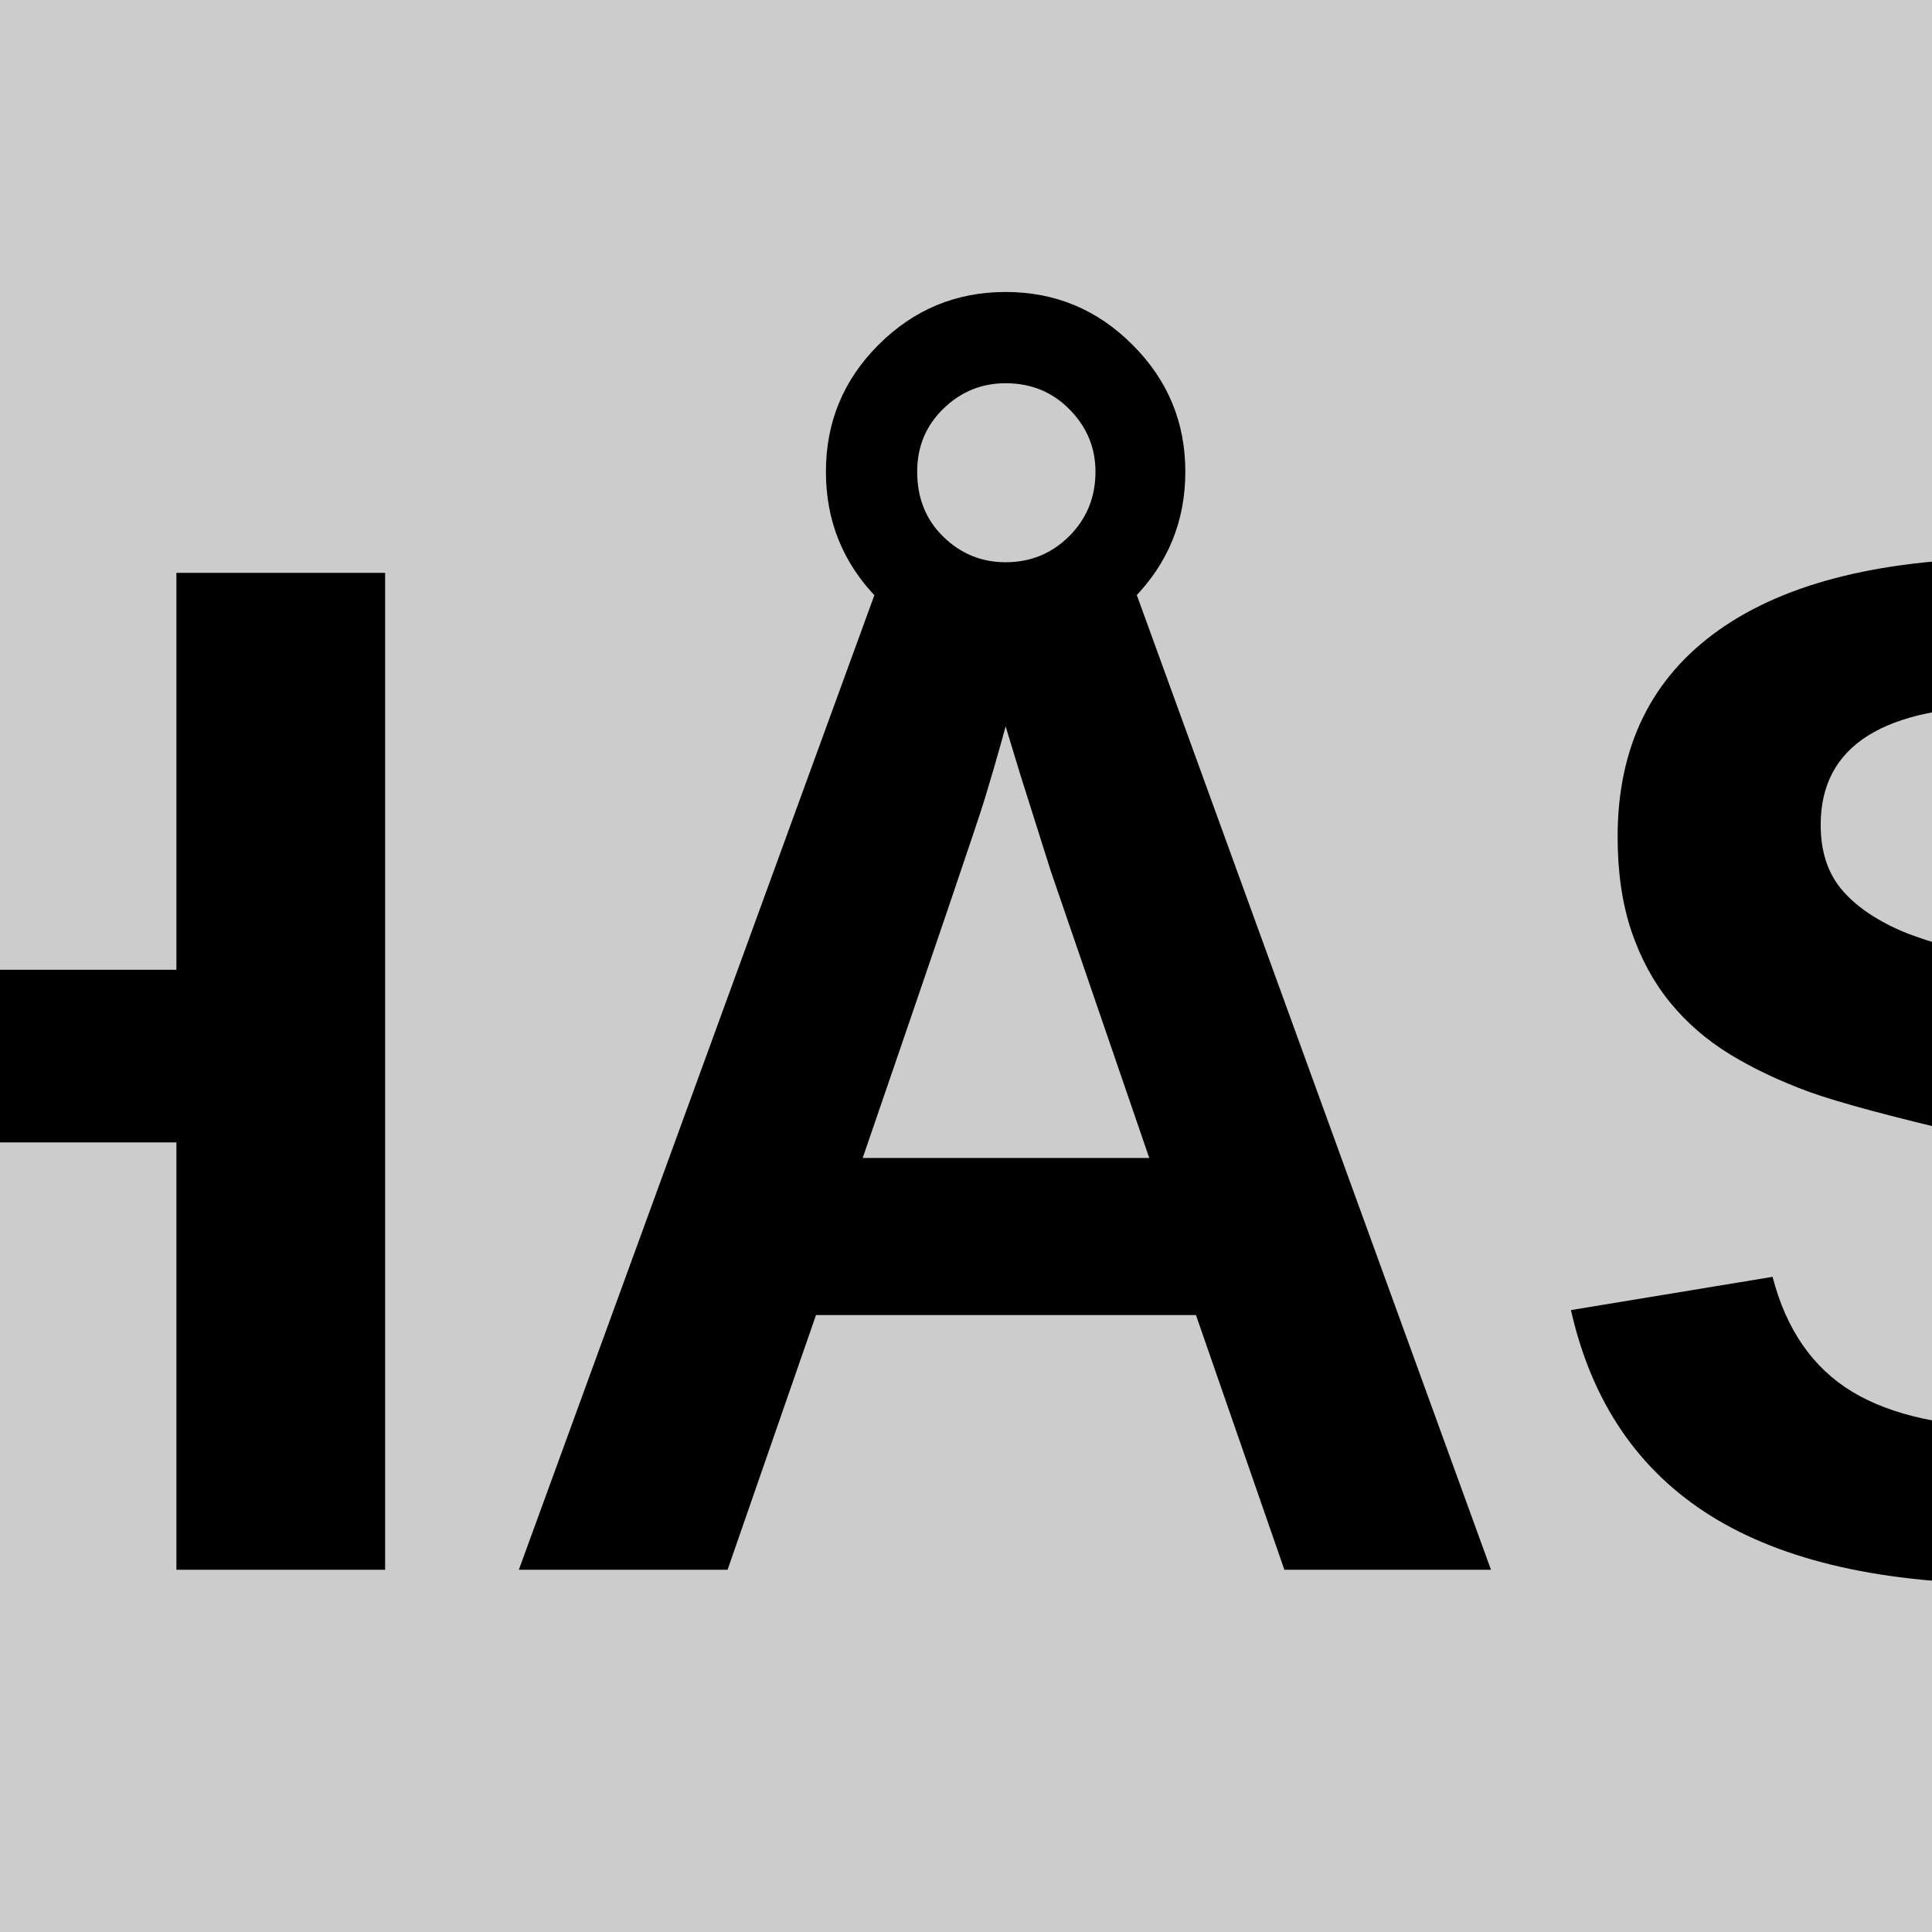
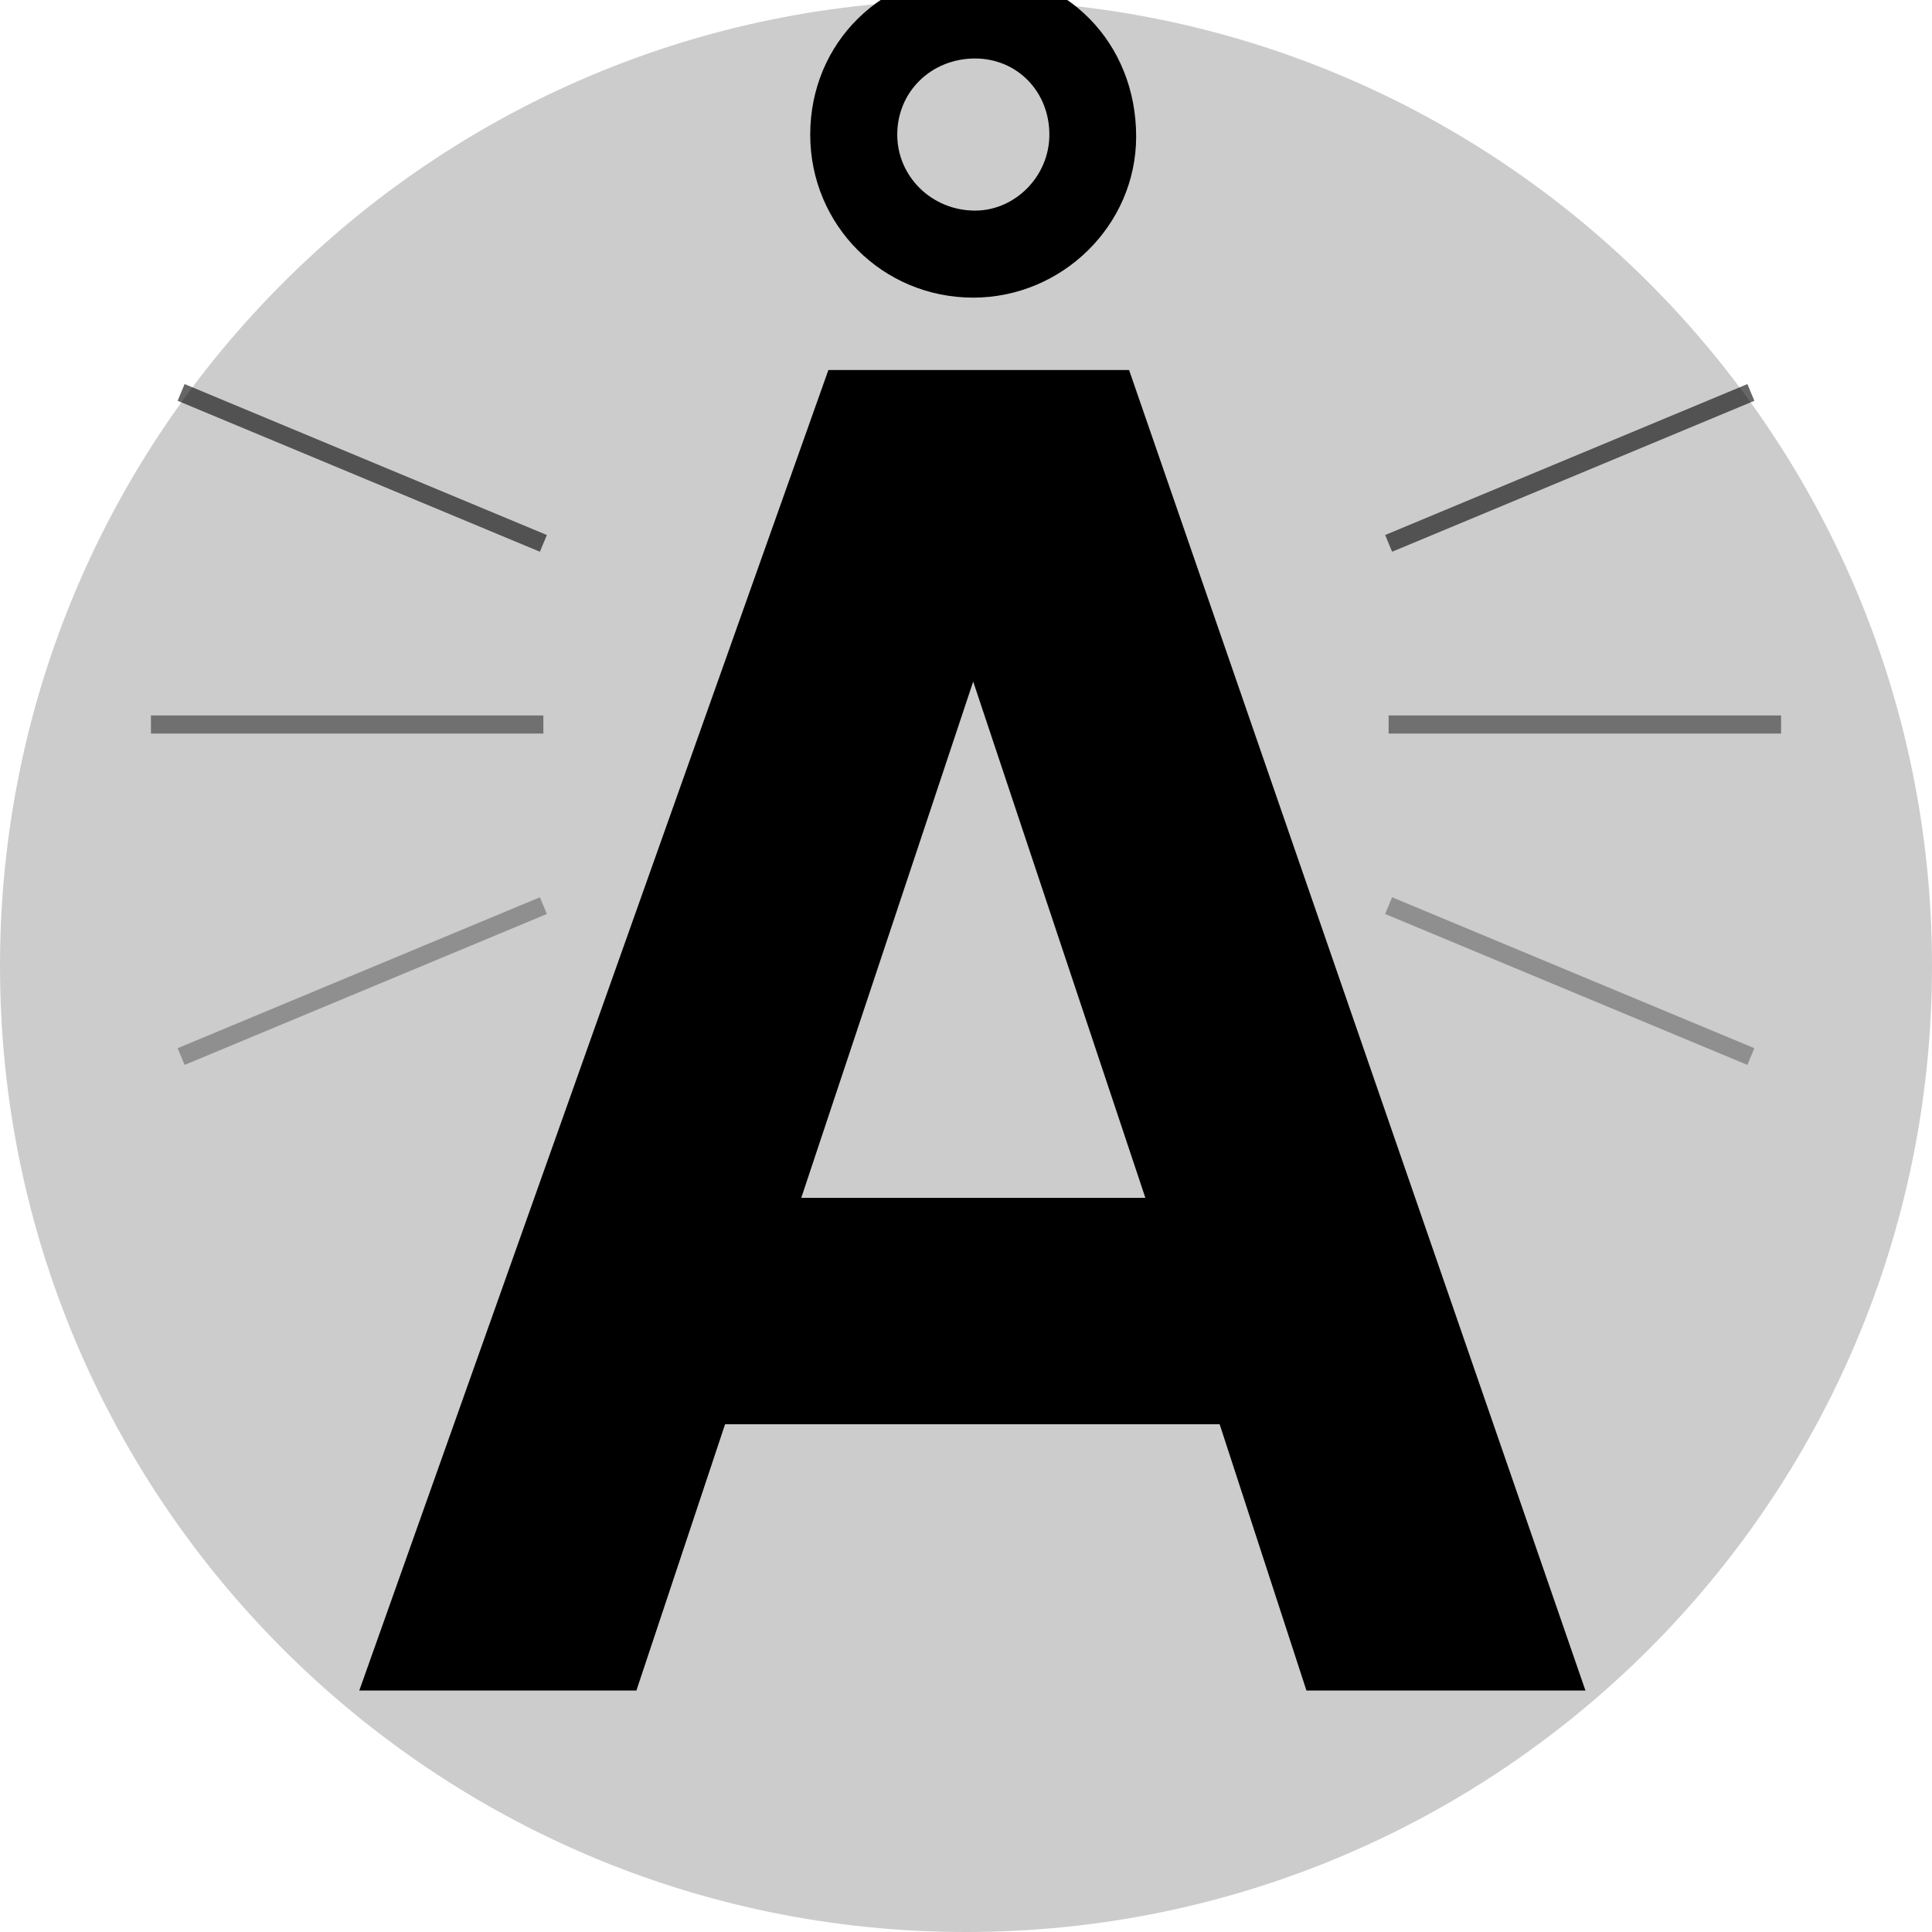
<svg xmlns="http://www.w3.org/2000/svg" viewBox="0 0 128 128">
-   <rect width="128" height="128" fill="#ccc" />
-   <text x="50%" y="104" font-family="Arial" font-weight="bold" font-size="96" fill="black" text-anchor="middle">
-     THÅST
+   <circle cx="64" cy="64" r="64" fill="#ccc" />
+   <line x1="36" y1="36" x2="12" y2="26" stroke="black" stroke-width="1.2" opacity="0.6" />
+   <line x1="36" y1="48" x2="10" y2="48" stroke="black" stroke-width="1.2" opacity="0.45" />
+   <line x1="36" y1="60" x2="12" y2="70" stroke="black" stroke-width="1.2" opacity="0.3" />
+   <line x1="92" y1="36" x2="116" y2="26" stroke="black" stroke-width="1.2" opacity="0.6" />
+   <line x1="92" y1="48" x2="118" y2="48" stroke="black" stroke-width="1.2" opacity="0.45" />
+   <line x1="92" y1="60" x2="116" y2="70" stroke="black" stroke-width="1.2" opacity="0.3" />
+   <text x="50%" y="112" font-family="system-ui, -apple-system, 'Segoe UI', Helvetica, Arial, sans-serif" font-weight="bold" font-size="120" fill="black" text-anchor="middle">
+     Å
  </text>
</svg>
